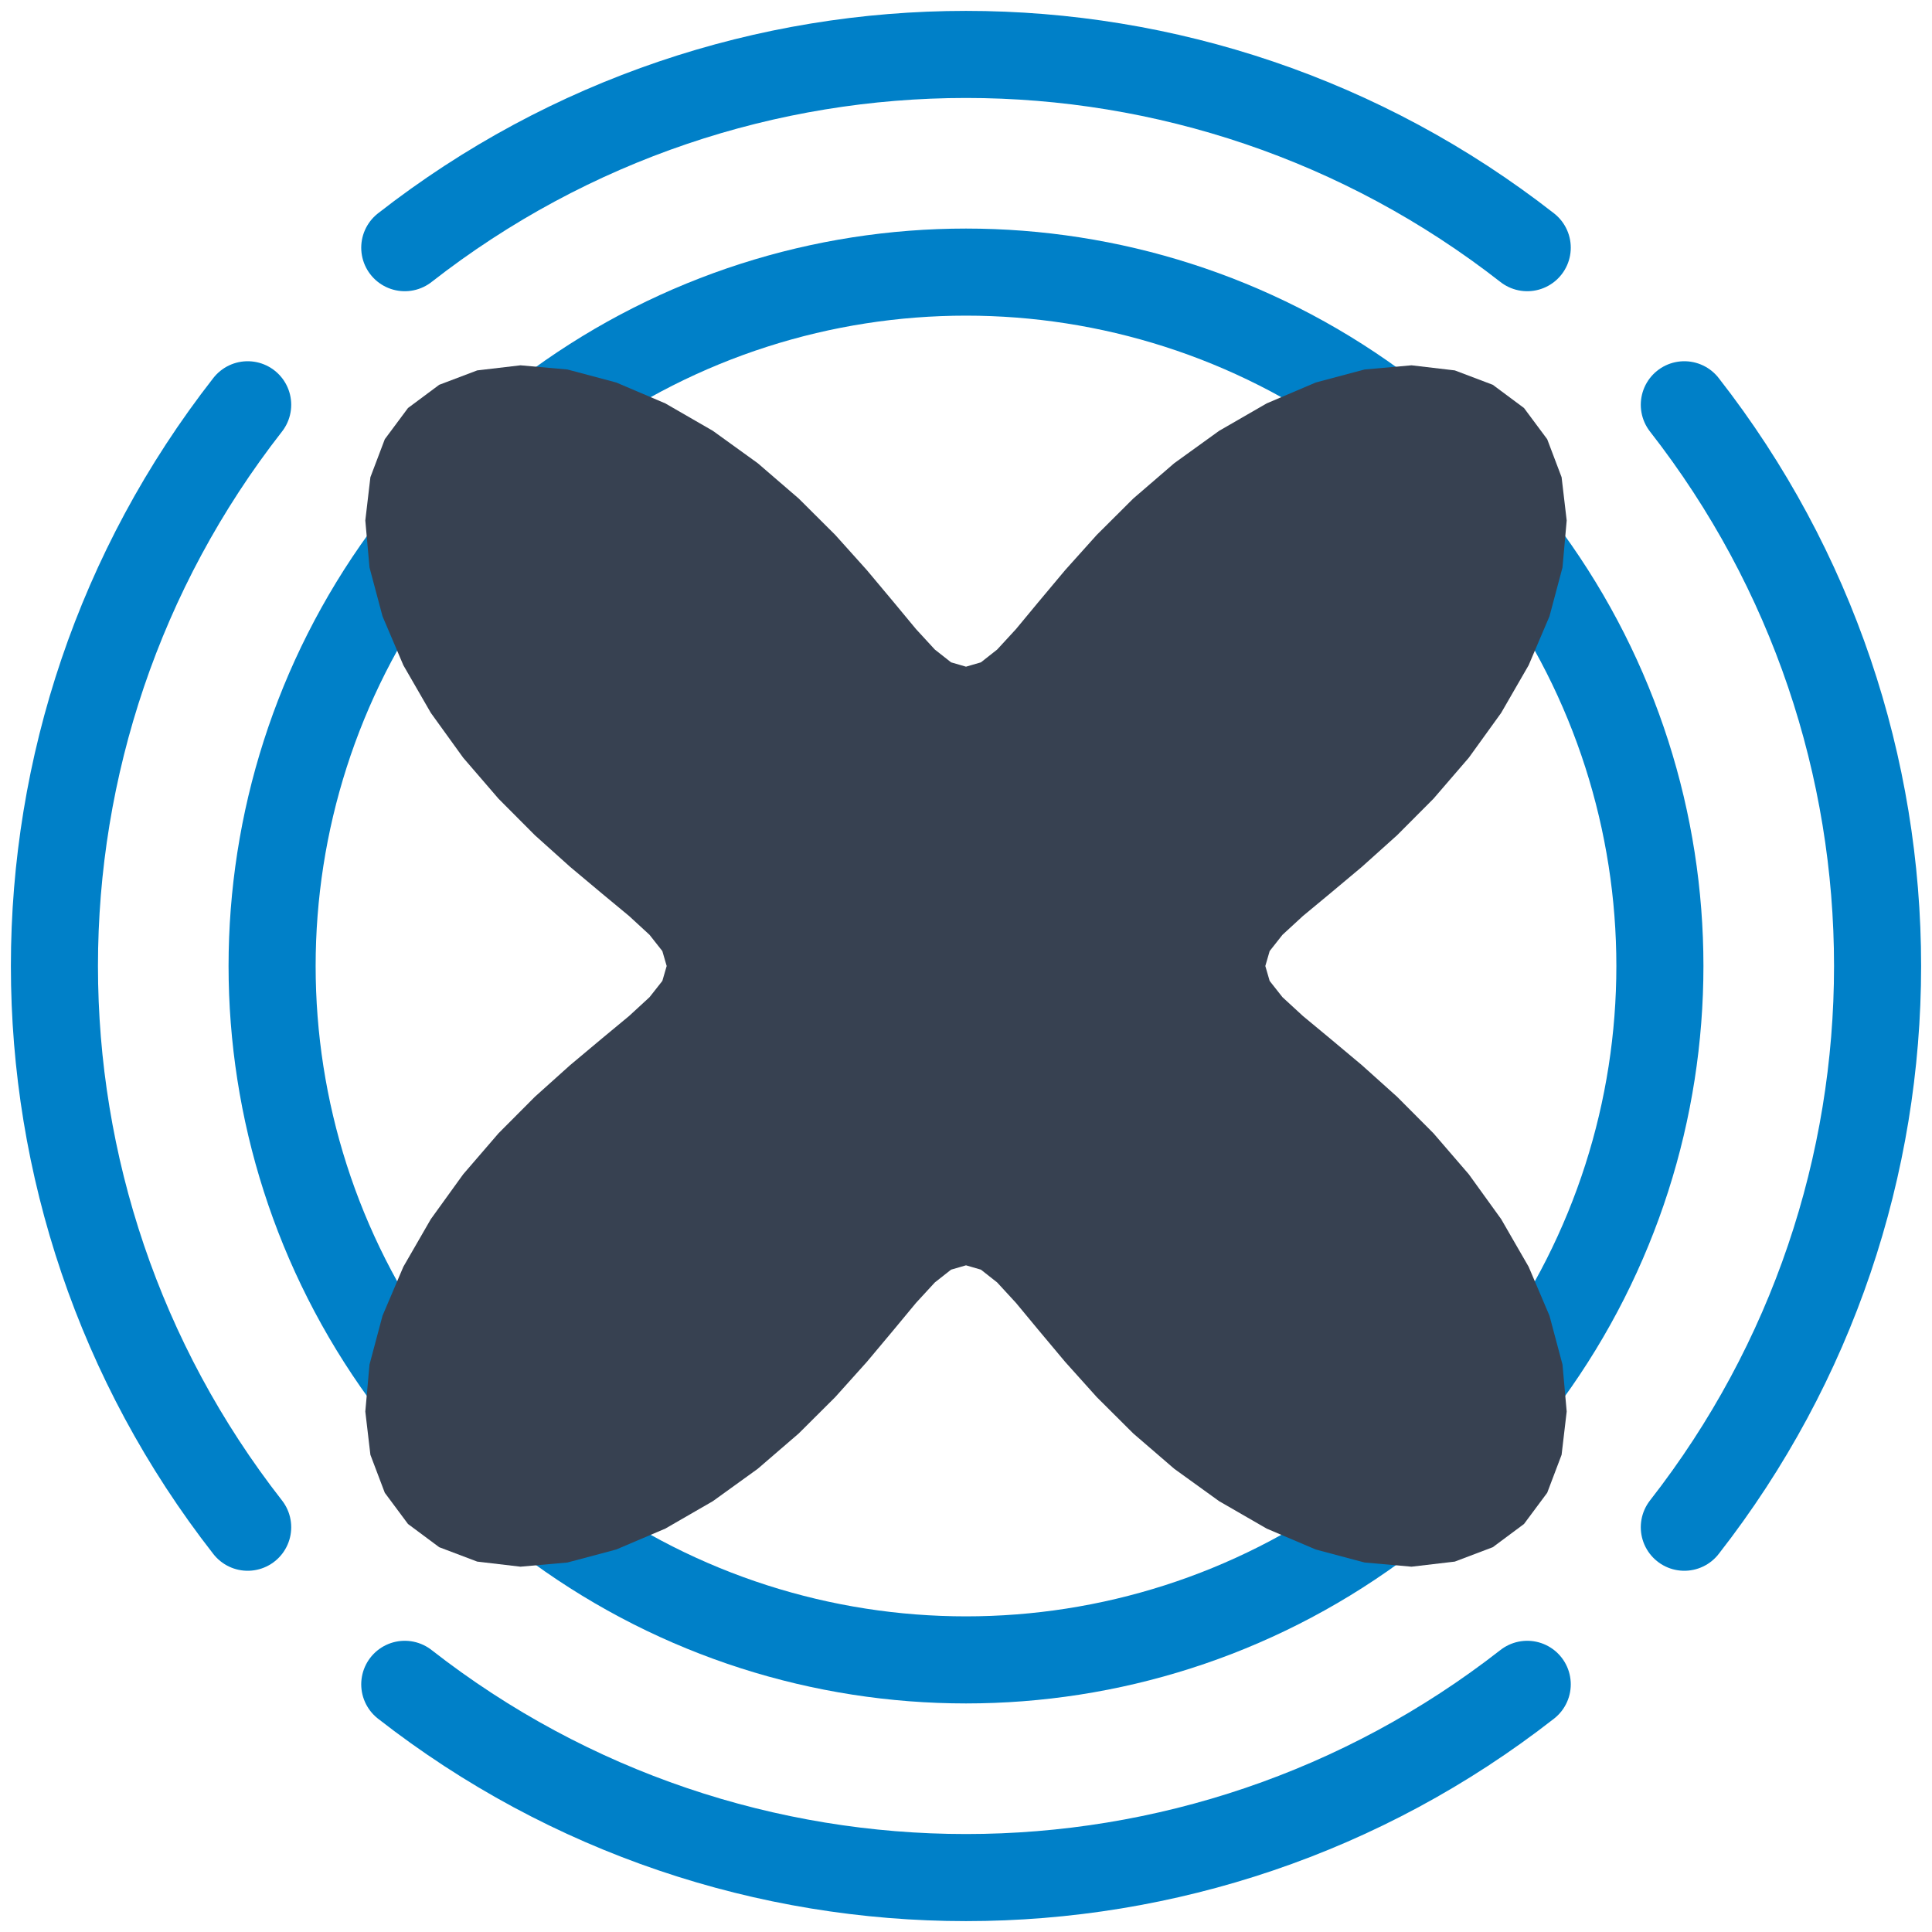
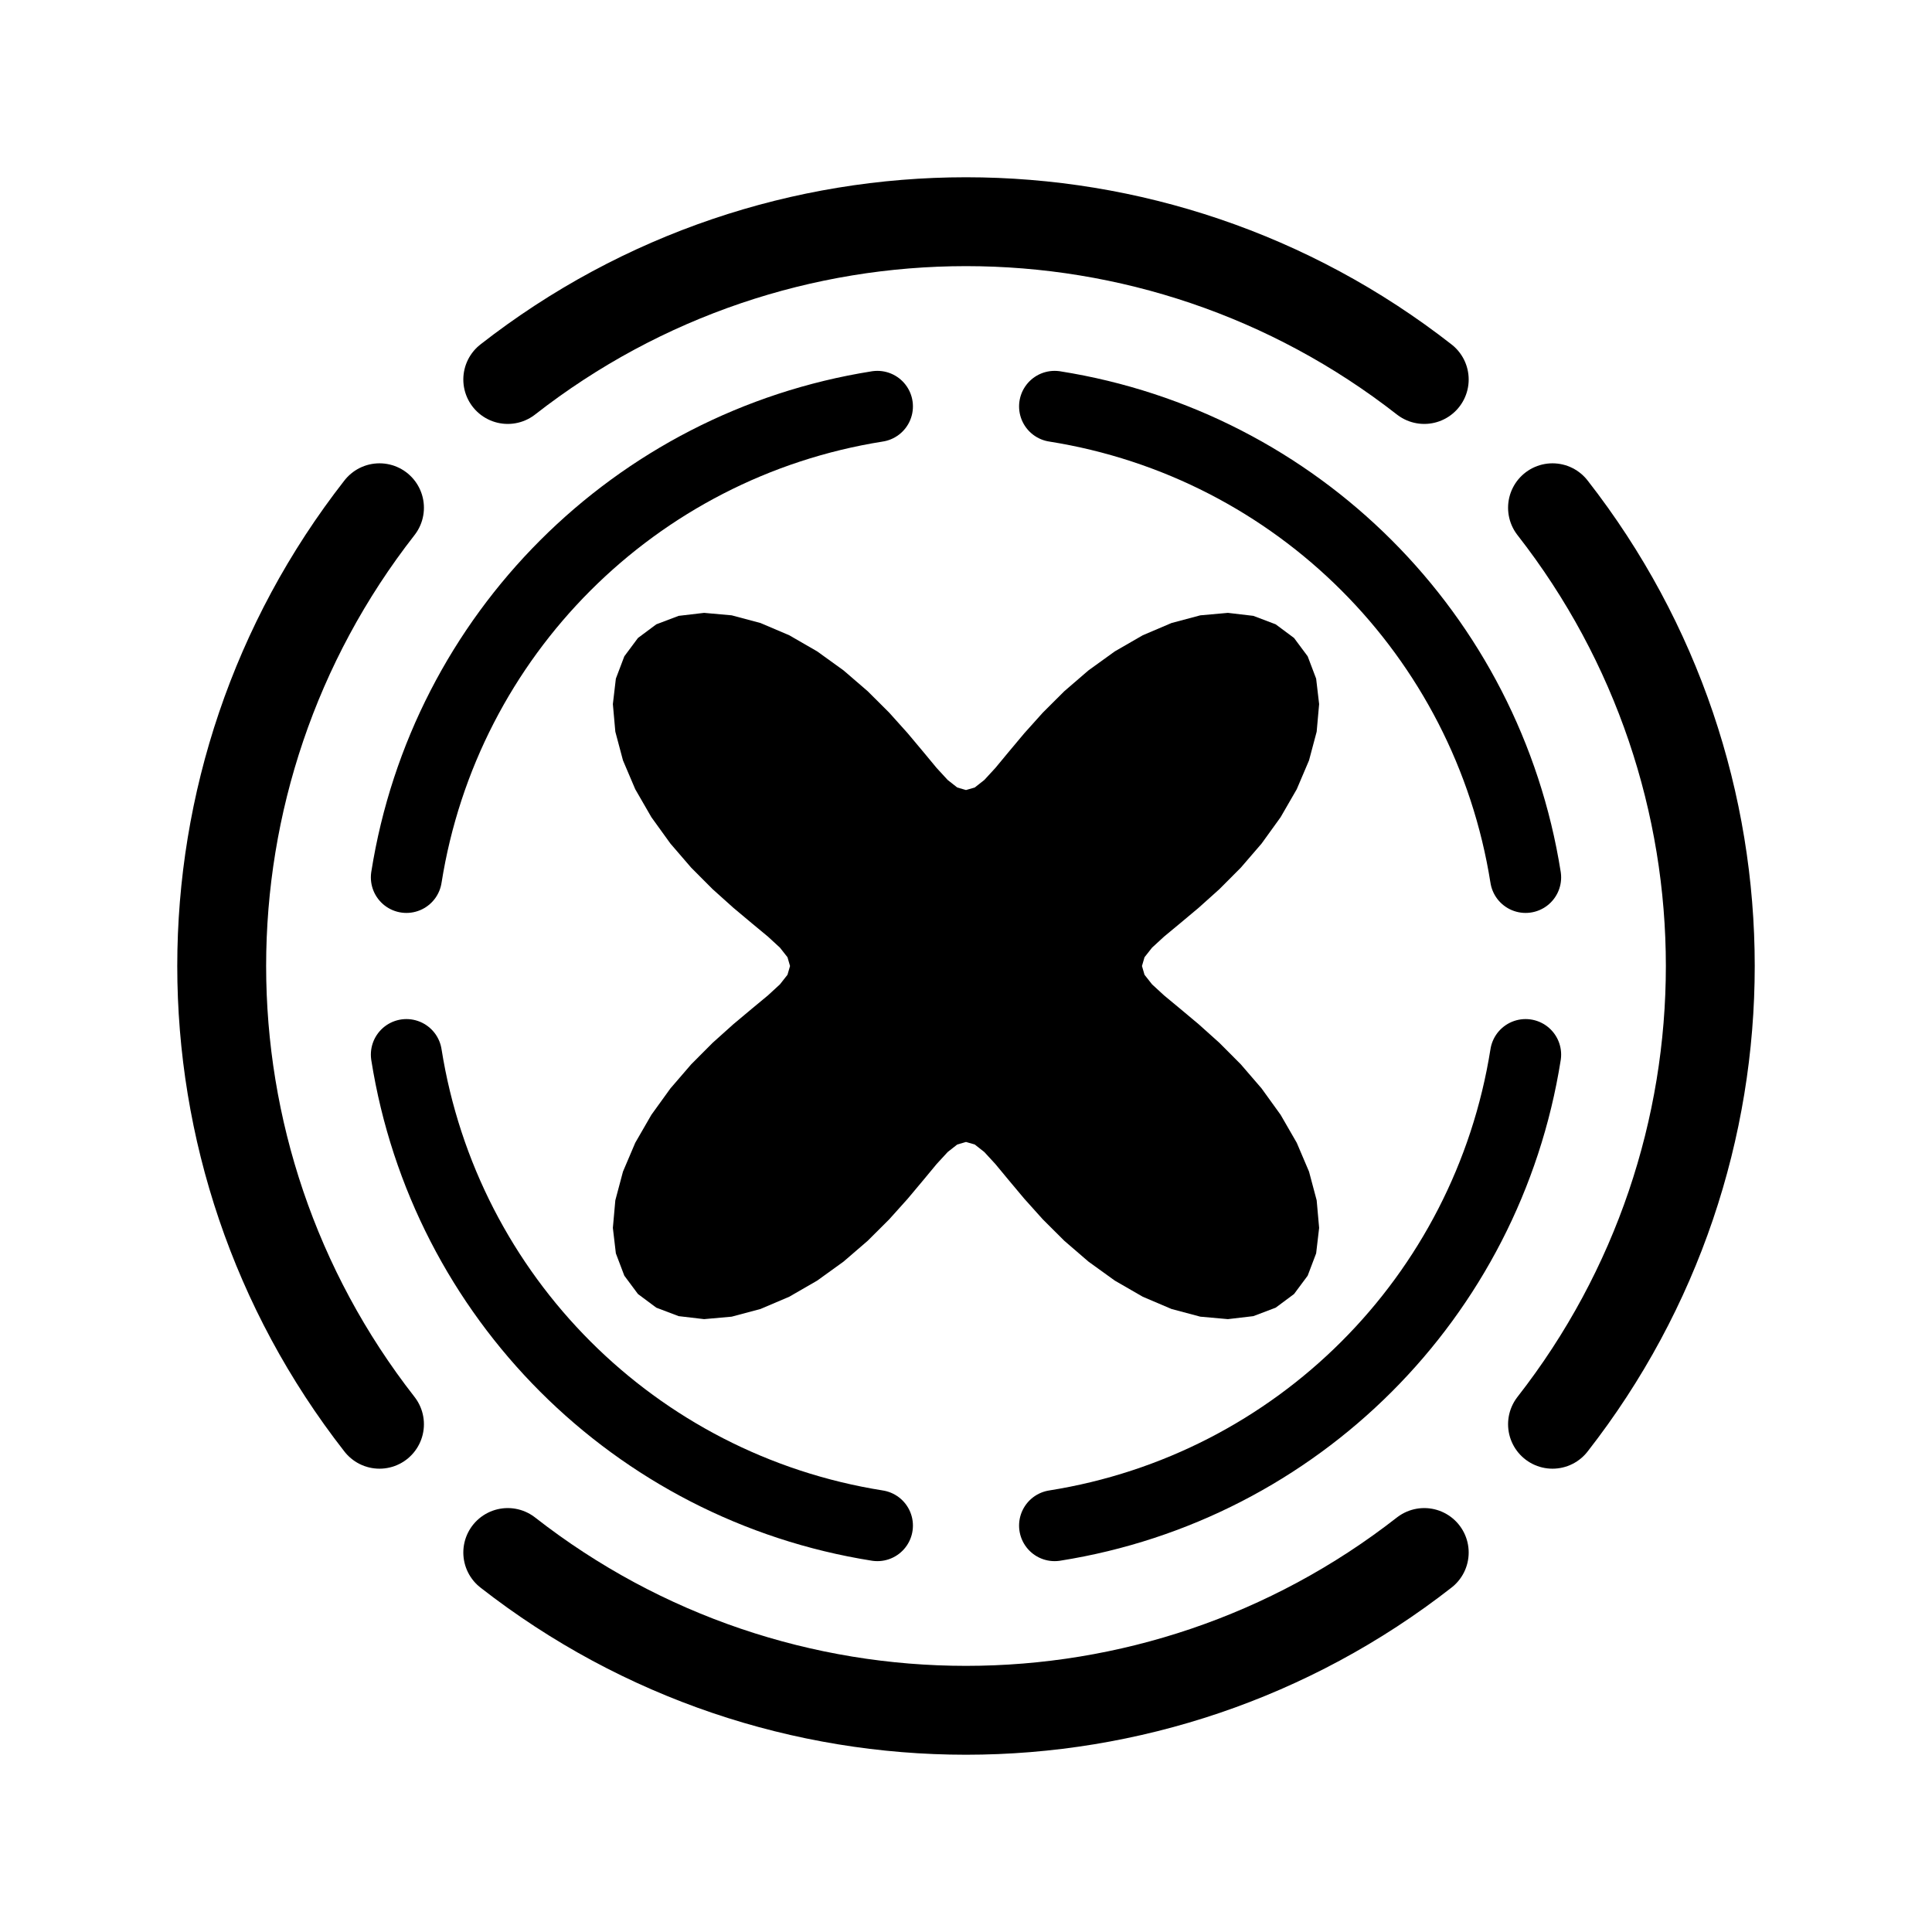
- <svg xmlns="http://www.w3.org/2000/svg" viewBox="14.5 14.5 71 71" fill="none" aria-hidden="true">
-   <g stroke="#0080c8" stroke-width="3.2" stroke-linecap="round" fill="none">
-     <path d="M 29.375 23.602 A 33.5 33.5 0 0 1 70.625 23.602" />
-     <path d="M 76.398 29.375 A 33.5 33.5 0 0 1 76.398 70.625" />
-     <path d="M 70.625 76.398 A 33.5 33.5 0 0 1 29.375 76.398" />
-     <path d="M 23.602 70.625 A 33.5 33.5 0 0 1 23.602 29.375" />
-     <path d="M 35.011 29.370 A 25.5 25.5 0 0 1 64.989 29.370" />
-     <path d="M 70.630 35.011 A 25.5 25.5 0 0 1 70.630 64.989" />
-     <path d="M 64.989 70.630 A 25.5 25.5 0 0 1 35.011 70.630" />
-     <path d="M 29.370 64.989 A 25.5 25.5 0 0 1 29.370 35.011" />
+ <svg xmlns="http://www.w3.org/2000/svg" viewBox="10 10 80 80" fill="none" aria-hidden="true">
+   <g transform="translate(50 50) scale(0.92) translate(-50 -50)">
+     <g stroke-linecap="round" fill="none">
+       <g stroke="#000000" stroke-width="4">
+         <path d="M 29.375 23.602 A 33.5 33.5 0 0 1 70.625 23.602" />
+         <path d="M 76.398 29.375 A 33.5 33.5 0 0 1 76.398 70.625" />
+         <path d="M 70.625 76.398 A 33.5 33.5 0 0 1 29.375 76.398" />
+         <path d="M 23.602 70.625 A 33.5 33.5 0 0 1 23.602 29.375" />
+       </g>
+       <g stroke="#000000" stroke-width="3.2" transform="rotate(45 50 50)">
+         <path d="M 35.011 29.370 A 25.5 25.5 0 0 1 64.989 29.370" />
+         <path d="M 70.630 35.011 A 25.5 25.5 0 0 1 70.630 64.989" />
+         <path d="M 64.989 70.630 A 25.5 25.5 0 0 1 35.011 70.630" />
+         <path d="M 29.370 64.989 A 25.5 25.5 0 0 1 29.370 35.011" />
+       </g>
+     </g>
+     <path fill="#000000" transform="translate(50 50) scale(0.72) translate(-50 -50)" d="M 61.000 50.000 L 61.159 50.548 L 61.629 51.145 L 62.381 51.837 L 63.374 52.660 L 64.550 53.645 L 65.843 54.806 L 67.178 56.146 L 68.478 57.654 L 69.667 59.302 L 70.676 61.051 L 71.443 62.853 L 71.921 64.647 L 72.075 66.372 L 71.888 67.963 L 71.359 69.359 L 70.506 70.506 L 69.359 71.359 L 67.963 71.888 L 66.372 72.075 L 64.647 71.921 L 62.853 71.443 L 61.051 70.676 L 59.302 69.667 L 57.654 68.478 L 56.146 67.178 L 54.806 65.843 L 53.645 64.550 L 52.660 63.374 L 51.837 62.381 L 51.145 61.629 L 50.548 61.159 L 50.000 61.000 L 49.452 61.159 L 48.855 61.629 L 48.163 62.381 L 47.340 63.374 L 46.355 64.550 L 45.194 65.843 L 43.854 67.178 L 42.346 68.478 L 40.698 69.667 L 38.949 70.676 L 37.147 71.443 L 35.353 71.921 L 33.628 72.075 L 32.037 71.888 L 30.641 71.359 L 29.494 70.506 L 28.641 69.359 L 28.112 67.963 L 27.925 66.372 L 28.079 64.647 L 28.557 62.853 L 29.324 61.051 L 30.333 59.302 L 31.522 57.654 L 32.822 56.146 L 34.157 54.806 L 35.450 53.645 L 36.626 52.660 L 37.619 51.837 L 38.371 51.145 L 38.841 50.548 L 39.000 50.000 L 38.841 49.452 L 38.371 48.855 L 37.619 48.163 L 36.626 47.340 L 35.450 46.355 L 34.157 45.194 L 32.822 43.854 L 31.522 42.346 L 30.333 40.698 L 29.324 38.949 L 28.557 37.147 L 28.079 35.353 L 27.925 33.628 L 28.112 32.037 L 28.641 30.641 L 29.494 29.494 L 30.641 28.641 L 32.037 28.112 L 33.628 27.925 L 35.353 28.079 L 37.147 28.557 L 38.949 29.324 L 40.698 30.333 L 42.346 31.522 L 43.854 32.822 L 45.194 34.157 L 46.355 35.450 L 47.340 36.626 L 48.163 37.619 L 48.855 38.371 L 49.452 38.841 L 50.000 39.000 L 50.548 38.841 L 51.145 38.371 L 51.837 37.619 L 52.660 36.626 L 53.645 35.450 L 54.806 34.157 L 56.146 32.822 L 57.654 31.522 L 59.302 30.333 L 61.051 29.324 L 62.853 28.557 L 64.647 28.079 L 66.372 27.925 L 67.963 28.112 L 69.359 28.641 L 70.506 29.494 L 71.359 30.641 L 71.888 32.037 L 72.075 33.628 L 71.921 35.353 L 71.443 37.147 L 70.676 38.949 L 69.667 40.698 L 68.478 42.346 L 67.178 43.854 L 65.843 45.194 L 64.550 46.355 L 63.374 47.340 L 62.381 48.163 L 61.629 48.855 L 61.159 49.452 L 61.000 50.000 Z" />
  </g>
-   <path fill="#374151" d="M 61.000 50.000 L 61.159 50.548 L 61.629 51.145 L 62.381 51.837 L 63.374 52.660 L 64.550 53.645 L 65.843 54.806 L 67.178 56.146 L 68.478 57.654 L 69.667 59.302 L 70.676 61.051 L 71.443 62.853 L 71.921 64.647 L 72.075 66.372 L 71.888 67.963 L 71.359 69.359 L 70.506 70.506 L 69.359 71.359 L 67.963 71.888 L 66.372 72.075 L 64.647 71.921 L 62.853 71.443 L 61.051 70.676 L 59.302 69.667 L 57.654 68.478 L 56.146 67.178 L 54.806 65.843 L 53.645 64.550 L 52.660 63.374 L 51.837 62.381 L 51.145 61.629 L 50.548 61.159 L 50.000 61.000 L 49.452 61.159 L 48.855 61.629 L 48.163 62.381 L 47.340 63.374 L 46.355 64.550 L 45.194 65.843 L 43.854 67.178 L 42.346 68.478 L 40.698 69.667 L 38.949 70.676 L 37.147 71.443 L 35.353 71.921 L 33.628 72.075 L 32.037 71.888 L 30.641 71.359 L 29.494 70.506 L 28.641 69.359 L 28.112 67.963 L 27.925 66.372 L 28.079 64.647 L 28.557 62.853 L 29.324 61.051 L 30.333 59.302 L 31.522 57.654 L 32.822 56.146 L 34.157 54.806 L 35.450 53.645 L 36.626 52.660 L 37.619 51.837 L 38.371 51.145 L 38.841 50.548 L 39.000 50.000 L 38.841 49.452 L 38.371 48.855 L 37.619 48.163 L 36.626 47.340 L 35.450 46.355 L 34.157 45.194 L 32.822 43.854 L 31.522 42.346 L 30.333 40.698 L 29.324 38.949 L 28.557 37.147 L 28.079 35.353 L 27.925 33.628 L 28.112 32.037 L 28.641 30.641 L 29.494 29.494 L 30.641 28.641 L 32.037 28.112 L 33.628 27.925 L 35.353 28.079 L 37.147 28.557 L 38.949 29.324 L 40.698 30.333 L 42.346 31.522 L 43.854 32.822 L 45.194 34.157 L 46.355 35.450 L 47.340 36.626 L 48.163 37.619 L 48.855 38.371 L 49.452 38.841 L 50.000 39.000 L 50.548 38.841 L 51.145 38.371 L 51.837 37.619 L 52.660 36.626 L 53.645 35.450 L 54.806 34.157 L 56.146 32.822 L 57.654 31.522 L 59.302 30.333 L 61.051 29.324 L 62.853 28.557 L 64.647 28.079 L 66.372 27.925 L 67.963 28.112 L 69.359 28.641 L 70.506 29.494 L 71.359 30.641 L 71.888 32.037 L 72.075 33.628 L 71.921 35.353 L 71.443 37.147 L 70.676 38.949 L 69.667 40.698 L 68.478 42.346 L 67.178 43.854 L 65.843 45.194 L 64.550 46.355 L 63.374 47.340 L 62.381 48.163 L 61.629 48.855 L 61.159 49.452 L 61.000 50.000 Z" />
</svg>
